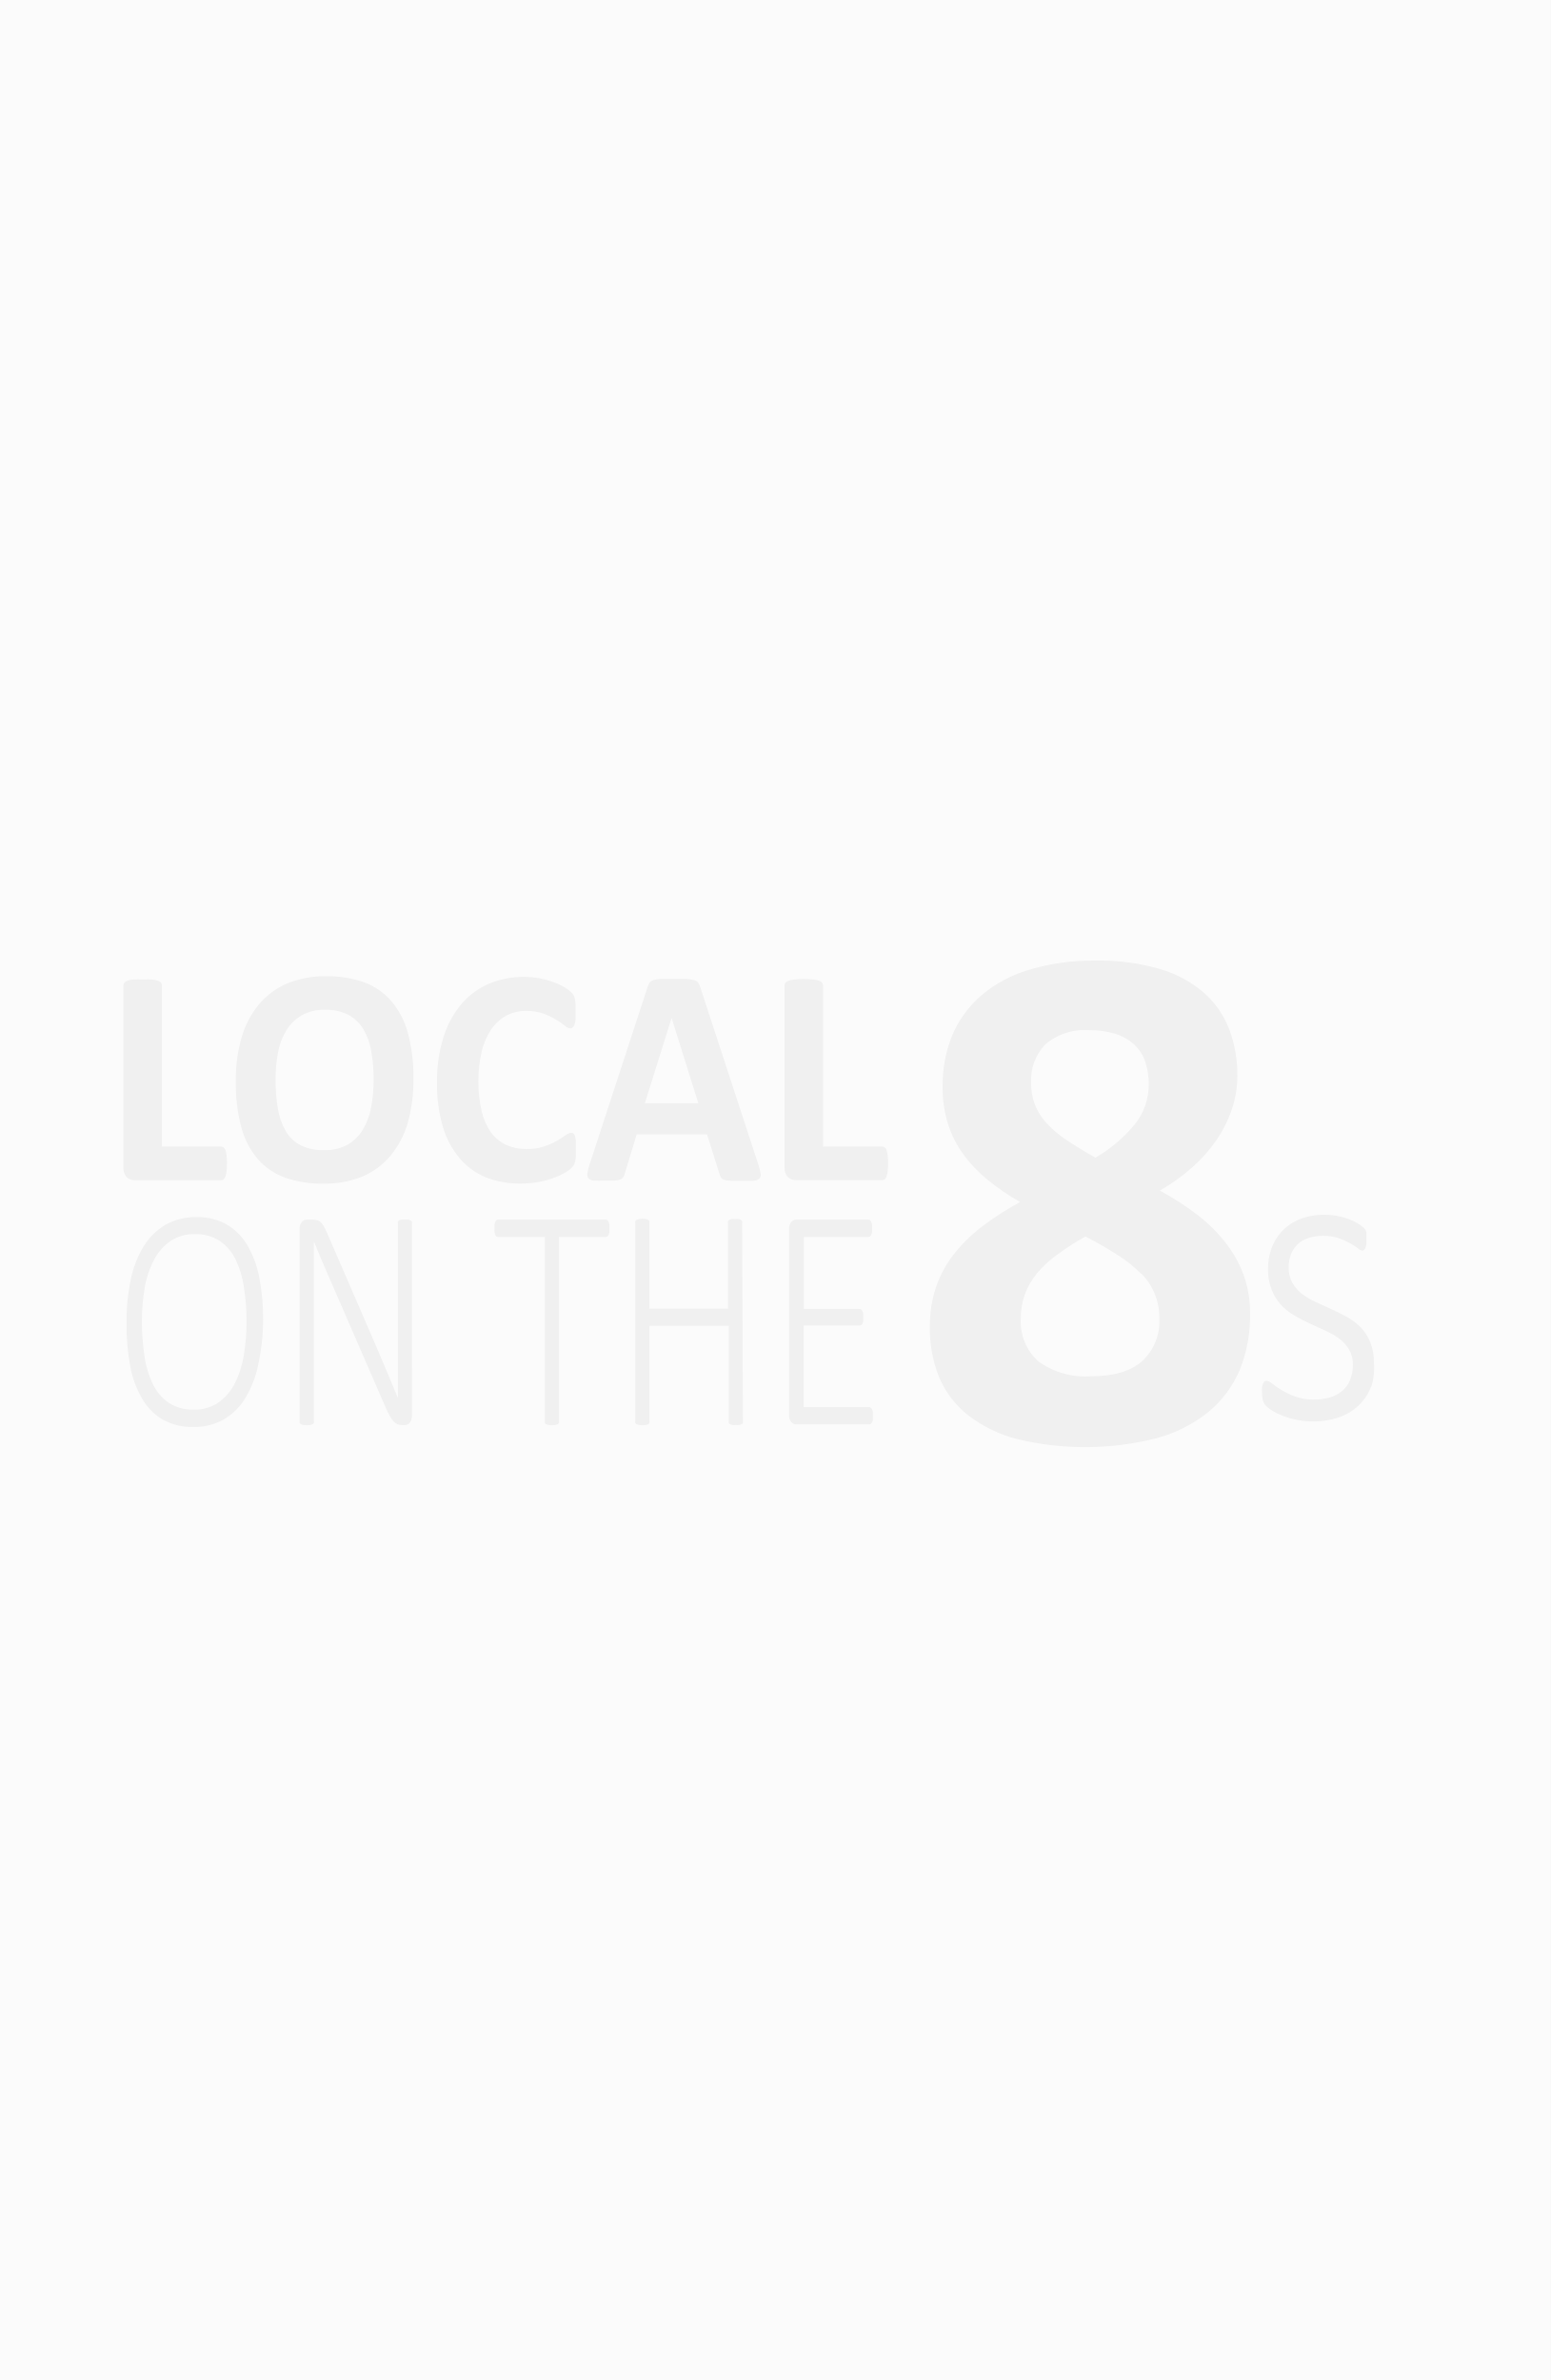
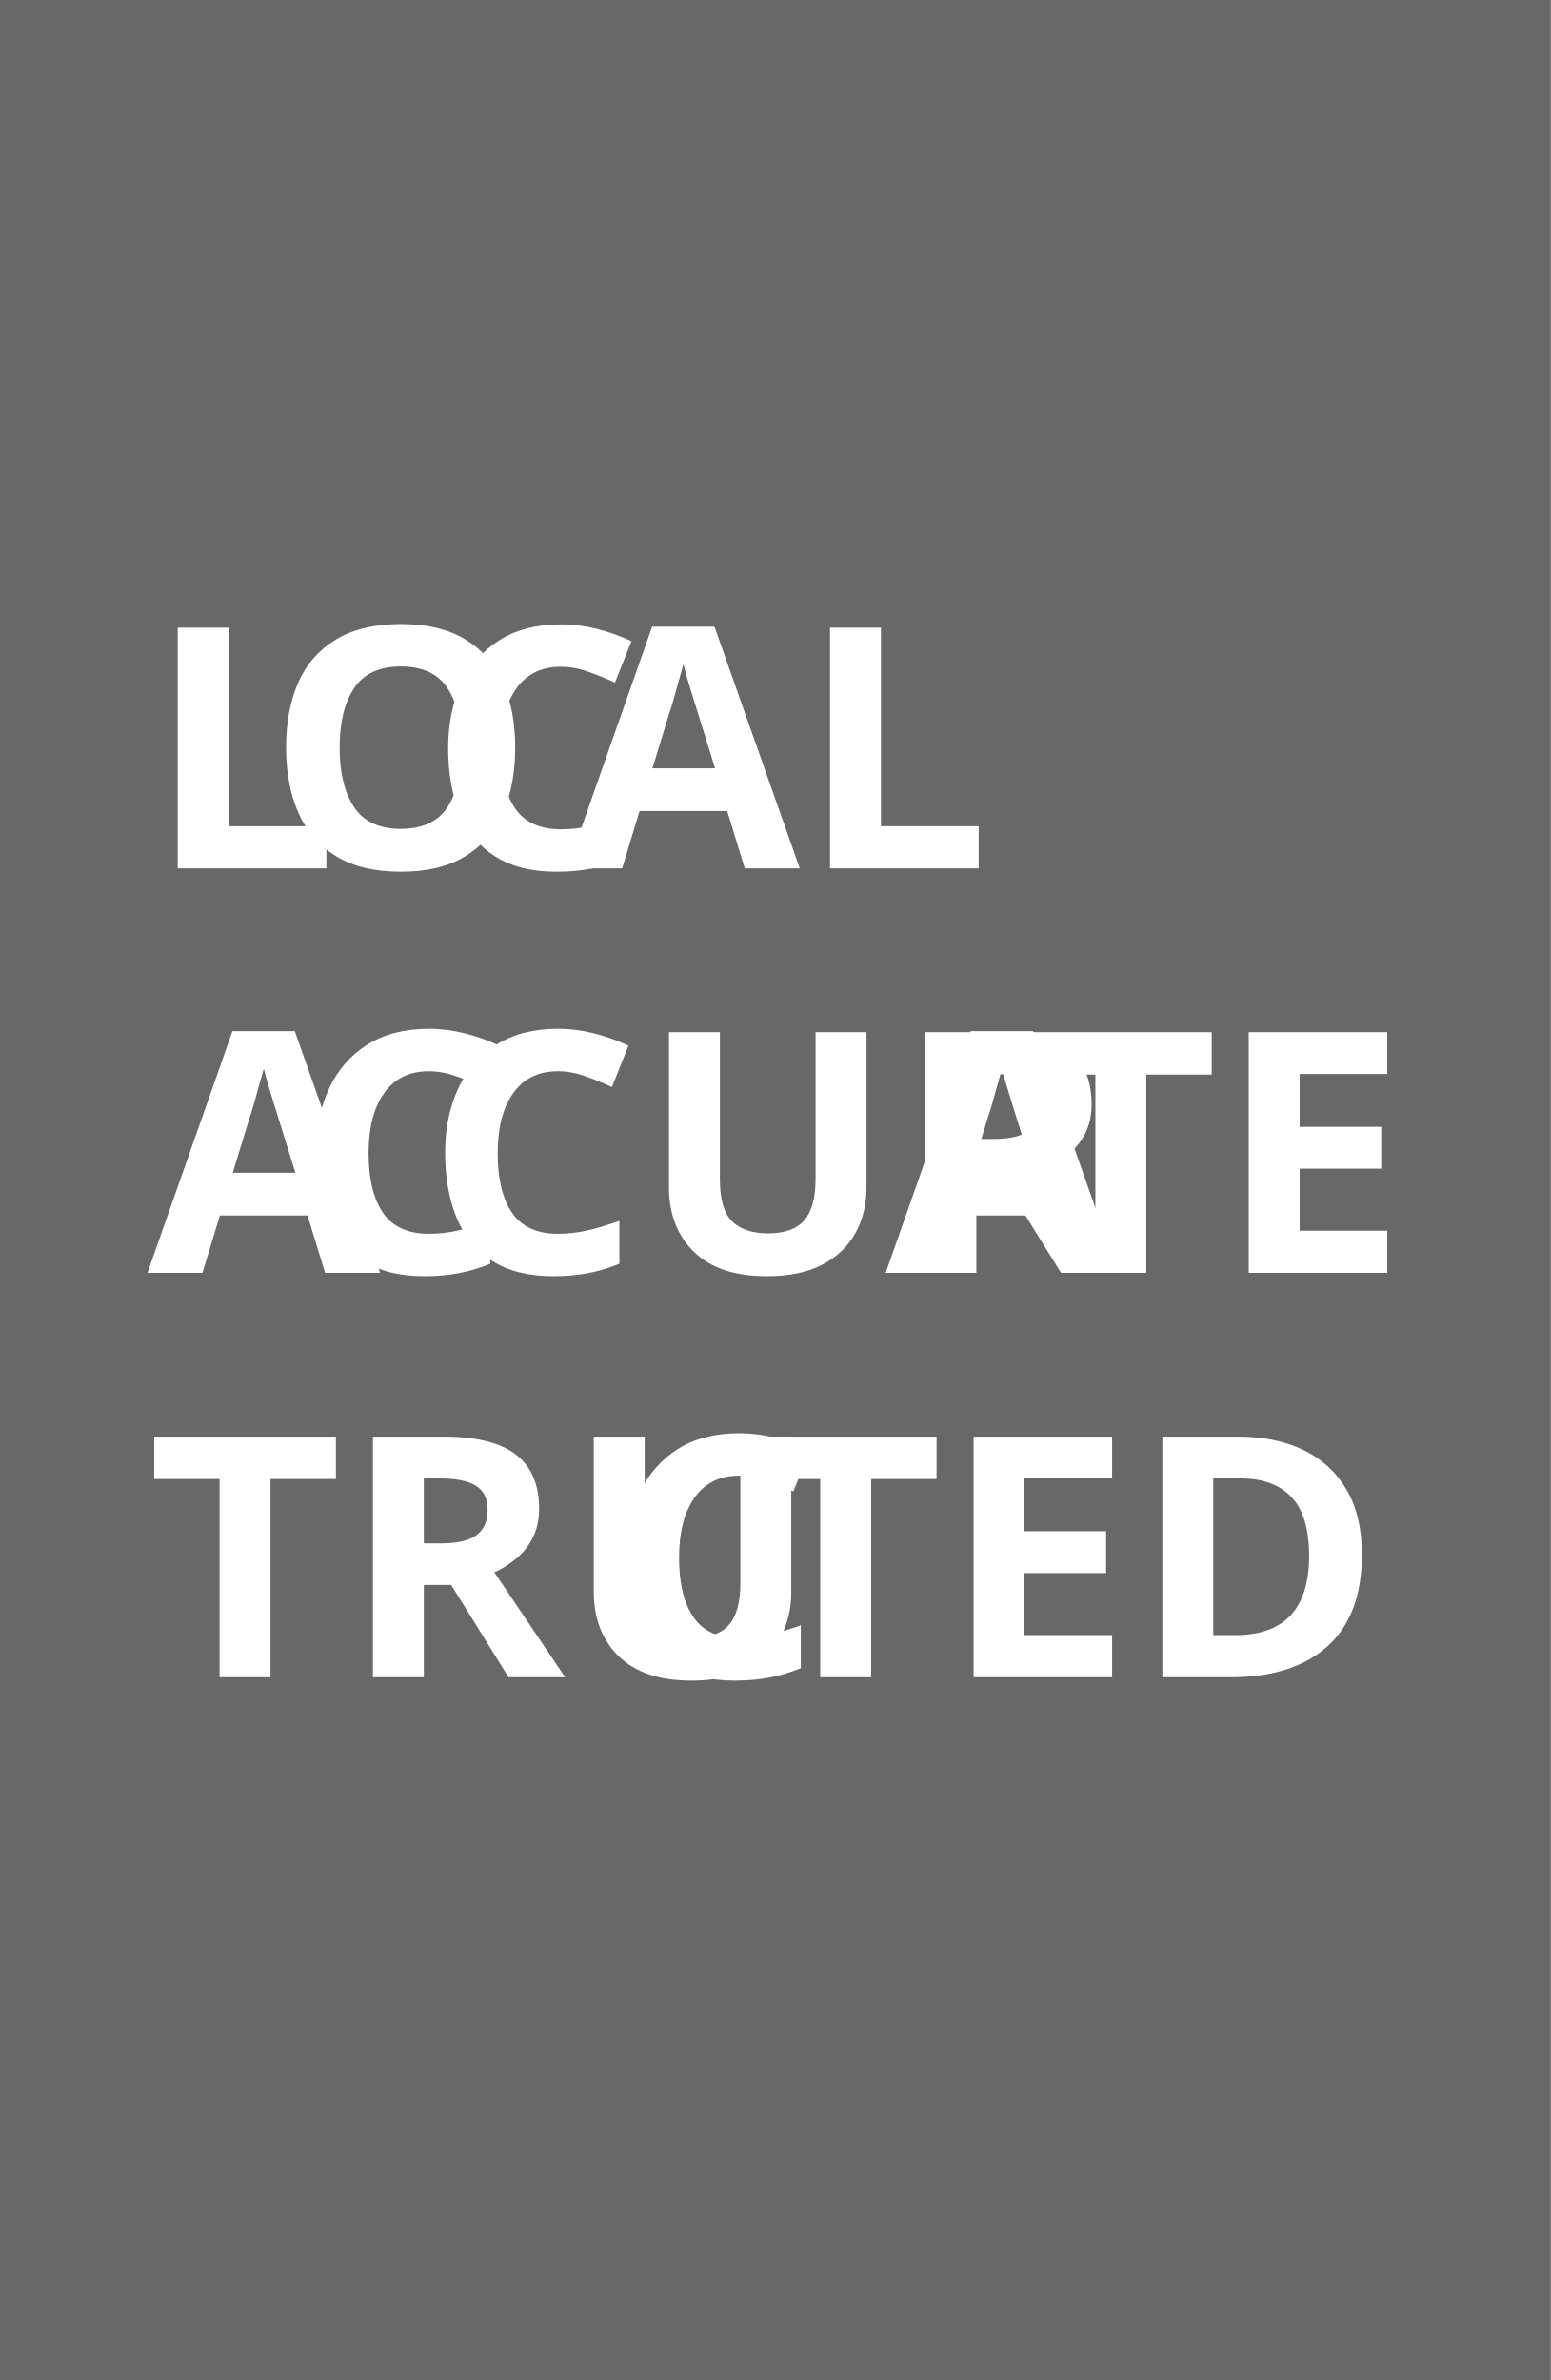
- <svg xmlns="http://www.w3.org/2000/svg" viewBox="0 0 165.62 254.21">
+ <svg xmlns="http://www.w3.org/2000/svg" id="Layer_1" viewBox="0 0 165.62 254.21">
  <defs>
-     <style>.cls-1{fill:#fff;opacity:0.75;}</style>
+     <style>.cls-1{fill:#fff;font-family:MyriadPro-BoldCond, 'Myriad Pro';font-size:36px;font-weight:700;}.cls-2{opacity:.57;}.cls-3{letter-spacing:-.03em;}.cls-4{letter-spacing:-.02em;}.cls-5{letter-spacing:-.05em;}.cls-6{letter-spacing:-.01em;}.cls-7{letter-spacing:.02em;}.cls-8{letter-spacing:.02em;}</style>
  </defs>
-   <g id="Layer_2" data-name="Layer 2">
-     <g id="Layer_2-2" data-name="Layer 2">
-       <polygon class="cls-1" points="71.72 108.75 68.87 117.84 74.58 117.84 71.73 108.75 71.72 108.75" />
-       <path class="cls-1" d="M111.74,119.93a11.34,11.34,0,0,0,2.14,1.82q1.31.89,3.11,1.9a15.47,15.47,0,0,0,4.21-3.57,6.72,6.72,0,0,0,1.48-4.23,7.47,7.47,0,0,0-.37-2.44,4.5,4.5,0,0,0-1.18-1.84,5.25,5.25,0,0,0-2-1.14,9,9,0,0,0-2.79-.39,6.49,6.49,0,0,0-4.68,1.49,5.5,5.5,0,0,0-1.54,4.13,6.46,6.46,0,0,0,.39,2.29A6.36,6.36,0,0,0,111.74,119.93Z" />
-       <path class="cls-1" d="M38.8,109.92a4.15,4.15,0,0,0-1.59-1.52,5.2,5.2,0,0,0-2.49-.54,4.84,4.84,0,0,0-2.52.6,4.76,4.76,0,0,0-1.63,1.61,6.9,6.9,0,0,0-.88,2.36,15.17,15.17,0,0,0-.26,2.85,18,18,0,0,0,.25,3.15,7,7,0,0,0,.84,2.39,4,4,0,0,0,1.59,1.51,5.38,5.38,0,0,0,2.5.52,4.9,4.9,0,0,0,2.52-.59,4.64,4.64,0,0,0,1.63-1.62,7.1,7.1,0,0,0,.88-2.39,15.69,15.69,0,0,0,.26-2.9,17.33,17.33,0,0,0-.25-3.07A6.87,6.87,0,0,0,38.8,109.92Z" />
-       <path class="cls-1" d="M121.88,136.07a13.63,13.63,0,0,0-2.49-2,39.17,39.17,0,0,0-3.48-2,29.26,29.26,0,0,0-3,1.94,11.73,11.73,0,0,0-2.17,2,7.86,7.86,0,0,0-1.29,2.25,7.37,7.37,0,0,0-.43,2.54,5.69,5.69,0,0,0,1.89,4.62A8.58,8.58,0,0,0,116.5,147q3.67,0,5.49-1.63a5.74,5.74,0,0,0,1.82-4.5,6.66,6.66,0,0,0-1.93-4.85Z" />
-       <path class="cls-1" d="M0,0V254.21H165.62V0ZM13.18,105.26a.48.48,0,0,1,.1-.3.71.71,0,0,1,.33-.21,3.07,3.07,0,0,1,.63-.13,8.21,8.21,0,0,1,1,0,8.16,8.16,0,0,1,1,0,3.07,3.07,0,0,1,.62.13.72.72,0,0,1,.33.21.48.48,0,0,1,.1.3v17.21h6.33a.43.43,0,0,1,.27.09.66.66,0,0,1,.19.3,2.36,2.36,0,0,1,.12.55,9.06,9.06,0,0,1,0,1.67,2.68,2.68,0,0,1-.12.56.72.72,0,0,1-.19.32.41.41,0,0,1-.27.1H14.39a1.23,1.23,0,0,1-.86-.32,1.37,1.37,0,0,1-.35-1Zm14.42,40.43a11.5,11.5,0,0,1-1.38,3.61,6.6,6.6,0,0,1-2.32,2.31,6.42,6.42,0,0,1-3.27.81,6.38,6.38,0,0,1-3.21-.77,6.12,6.12,0,0,1-2.21-2.2A10.76,10.76,0,0,1,13.92,146a24,24,0,0,1-.41-4.65,22,22,0,0,1,.45-4.66,11.08,11.08,0,0,1,1.38-3.57,6.72,6.72,0,0,1,2.32-2.29A6.42,6.42,0,0,1,21,130a6.32,6.32,0,0,1,3.17.76,6.18,6.18,0,0,1,2.21,2.18,10.66,10.66,0,0,1,1.3,3.45,22.61,22.61,0,0,1,.42,4.58A22.37,22.37,0,0,1,27.59,145.69ZM44,151.14a1.55,1.55,0,0,1-.07.51,1,1,0,0,1-.18.33.61.61,0,0,1-.25.18.74.74,0,0,1-.25.05h-.32a1.28,1.28,0,0,1-.47-.08,1.18,1.18,0,0,1-.42-.3,2.84,2.84,0,0,1-.4-.57q-.2-.36-.45-.91L35.26,136.7q-.44-1-.89-2.05t-.85-2.05h0q0,1.23,0,2.53V151.8a.45.45,0,0,1,0,.19.3.3,0,0,1-.13.13.91.91,0,0,1-.24.08,2.16,2.16,0,0,1-.76,0,.92.92,0,0,1-.25-.08A.29.29,0,0,1,32,152a.44.44,0,0,1,0-.19V131.34a1.12,1.12,0,0,1,.25-.84.72.72,0,0,1,.48-.23h.65a1.71,1.71,0,0,1,.52.07,1,1,0,0,1,.38.23,1.89,1.89,0,0,1,.33.46q.16.29.36.75l4.53,10.46q.43,1,.81,1.88l.75,1.77.72,1.71q.36.84.71,1.71h0q0-1.42,0-3V130.68a.44.44,0,0,1,0-.19.34.34,0,0,1,.13-.14.63.63,0,0,1,.24-.08,2.38,2.38,0,0,1,.38,0l.36,0a.64.64,0,0,1,.25.08.4.4,0,0,1,.14.14.39.39,0,0,1,0,.19Zm-.43-31.27a9.78,9.78,0,0,1-1.85,3.56,8,8,0,0,1-3,2.23,10.66,10.66,0,0,1-4.19.77,11.71,11.71,0,0,1-4.1-.65,7.08,7.08,0,0,1-2.92-2,8.69,8.69,0,0,1-1.75-3.41,18.12,18.12,0,0,1-.58-4.89,16.24,16.24,0,0,1,.62-4.67,9.72,9.72,0,0,1,1.85-3.53,8.1,8.1,0,0,1,3-2.23,10.61,10.61,0,0,1,4.21-.78,11.65,11.65,0,0,1,4,.64,7.07,7.07,0,0,1,2.92,2,8.81,8.81,0,0,1,1.77,3.38,17.24,17.24,0,0,1,.6,4.82A16.75,16.75,0,0,1,43.57,119.87Zm5.51,3.83a9.2,9.2,0,0,1-1.79-3.36,16,16,0,0,1-.62-4.69,15.71,15.71,0,0,1,.68-4.84,10.26,10.26,0,0,1,1.91-3.55,8,8,0,0,1,2.95-2.18,9.43,9.43,0,0,1,3.79-.74,8.64,8.64,0,0,1,1.62.15,9.47,9.47,0,0,1,1.44.39,7,7,0,0,1,1.19.55,3.61,3.61,0,0,1,.74.54,1.86,1.86,0,0,1,.29.37,1.43,1.43,0,0,1,.12.38,4.38,4.38,0,0,1,.07.54c0,.21,0,.47,0,.78s0,.61,0,.84a2.29,2.29,0,0,1-.11.56.78.78,0,0,1-.19.31.36.36,0,0,1-.25.1,1,1,0,0,1-.59-.29,9.67,9.67,0,0,0-.93-.64,7.39,7.39,0,0,0-1.35-.65,5.44,5.44,0,0,0-1.87-.29,4.34,4.34,0,0,0-2.14.52,4.67,4.67,0,0,0-1.6,1.49,7.19,7.19,0,0,0-1,2.34,14.43,14.43,0,0,0,0,6.36,6.45,6.45,0,0,0,1,2.27,4.25,4.25,0,0,0,1.63,1.33,5.12,5.12,0,0,0,2.15.44,5.82,5.82,0,0,0,1.88-.27,7.65,7.65,0,0,0,1.36-.6q.57-.33.93-.6A1.13,1.13,0,0,1,61,121a.42.42,0,0,1,.25.07.5.5,0,0,1,.16.26,2.78,2.78,0,0,1,.09.55q0,.36,0,.95,0,.41,0,.7a3.66,3.66,0,0,1-.07.5,1.49,1.49,0,0,1-.12.36,1.76,1.76,0,0,1-.25.34,3.18,3.18,0,0,1-.66.49,7.54,7.54,0,0,1-1.2.57,9.88,9.88,0,0,1-1.62.45,10,10,0,0,1-2,.18,9.81,9.81,0,0,1-3.73-.68A7.36,7.36,0,0,1,49.07,123.7Zm16,7.91a1,1,0,0,1-.08.28.45.45,0,0,1-.13.17.28.28,0,0,1-.17.06h-5V151.8a.44.44,0,0,1,0,.19.29.29,0,0,1-.13.13.91.91,0,0,1-.25.08,2.12,2.12,0,0,1-.75,0,.91.91,0,0,1-.25-.08.29.29,0,0,1-.13-.13.44.44,0,0,1,0-.19V132.12h-5a.27.27,0,0,1-.18-.06.48.48,0,0,1-.12-.17,1,1,0,0,1-.08-.28,2.53,2.53,0,0,1,0-.39,2.83,2.83,0,0,1,0-.41,1.13,1.13,0,0,1,.08-.3.48.48,0,0,1,.12-.18.27.27,0,0,1,.18-.06H64.7a.27.27,0,0,1,.17.06.46.46,0,0,1,.13.18,1.19,1.19,0,0,1,.08.3,3,3,0,0,1,0,.41A2.65,2.65,0,0,1,65.08,131.61ZM79.34,151.8a.45.45,0,0,1,0,.19.29.29,0,0,1-.13.13.91.91,0,0,1-.25.08,1.81,1.81,0,0,1-.38,0,1.79,1.79,0,0,1-.38,0,.93.93,0,0,1-.24-.08.29.29,0,0,1-.13-.13.44.44,0,0,1,0-.19V141.61H69.36V151.8a.45.45,0,0,1,0,.19.3.3,0,0,1-.13.13.91.91,0,0,1-.24.08,2.16,2.16,0,0,1-.76,0,.92.92,0,0,1-.25-.08.29.29,0,0,1-.13-.13.44.44,0,0,1,0-.19V130.62a.44.44,0,0,1,0-.19.29.29,0,0,1,.13-.13.94.94,0,0,1,.25-.09,2.16,2.16,0,0,1,.76,0,.94.94,0,0,1,.24.09.3.3,0,0,1,.13.13.45.45,0,0,1,0,.19v9.16h8.39v-9.16a.44.44,0,0,1,0-.19.29.29,0,0,1,.13-.13,1,1,0,0,1,.24-.09,1.84,1.84,0,0,1,.38,0,1.87,1.87,0,0,1,.38,0,.94.94,0,0,1,.25.09.29.29,0,0,1,.13.13.45.45,0,0,1,0,.19Zm1.74-25.9a1,1,0,0,1-.61.22q-.44,0-1.2,0t-1.24,0a2.9,2.9,0,0,1-.68-.1.61.61,0,0,1-.33-.21,1.18,1.18,0,0,1-.16-.35l-1.35-4.3H68l-1.27,4.18a1.38,1.38,0,0,1-.16.39.67.67,0,0,1-.33.25,2.26,2.26,0,0,1-.64.12q-.41,0-1.08,0a9.76,9.76,0,0,1-1.12,0,.83.83,0,0,1-.56-.24.67.67,0,0,1-.11-.54,5.69,5.69,0,0,1,.23-.93l6.21-19a1.72,1.72,0,0,1,.22-.45.77.77,0,0,1,.4-.26,3,3,0,0,1,.75-.12q.48,0,1.27,0t1.46,0a3.72,3.72,0,0,1,.85.12.8.8,0,0,1,.44.27,1.67,1.67,0,0,1,.23.5l6.22,19a6,6,0,0,1,.23.94A.59.59,0,0,1,81.08,125.9Zm12.15,25.71a1,1,0,0,1-.08.29.49.49,0,0,1-.14.18.27.27,0,0,1-.17.06H85a.73.73,0,0,1-.48-.23,1.12,1.12,0,0,1-.25-.84V131.34a1.12,1.12,0,0,1,.25-.84.72.72,0,0,1,.48-.23h7.75a.27.27,0,0,1,.17.06.44.44,0,0,1,.13.18,1.19,1.19,0,0,1,.08.3,2.83,2.83,0,0,1,0,.41,2.53,2.53,0,0,1,0,.39,1,1,0,0,1-.08.28.44.44,0,0,1-.13.17.27.27,0,0,1-.17.06h-6.9v7.69h5.95a.29.29,0,0,1,.18.06.45.45,0,0,1,.13.17,1,1,0,0,1,.08.29,3,3,0,0,1,0,.41,2.47,2.47,0,0,1,0,.38.9.9,0,0,1-.08.26.39.39,0,0,1-.13.15.33.33,0,0,1-.18.05H85.83v8.72h7a.28.28,0,0,1,.17.06.51.51,0,0,1,.14.17.92.92,0,0,1,.08.29,3,3,0,0,1,0,.41A2.64,2.64,0,0,1,93.23,151.61Zm1.58-26.54a2.68,2.68,0,0,1-.12.56.72.72,0,0,1-.19.32.41.41,0,0,1-.27.1H85a1.23,1.23,0,0,1-.86-.32,1.37,1.37,0,0,1-.35-1V105.26a.48.48,0,0,1,.1-.3.71.71,0,0,1,.33-.21,3.07,3.07,0,0,1,.63-.13,9.9,9.9,0,0,1,2,0,3.07,3.07,0,0,1,.62.13.72.72,0,0,1,.33.21.48.48,0,0,1,.1.3v17.21h6.33a.43.43,0,0,1,.27.09.66.66,0,0,1,.19.3,2.36,2.36,0,0,1,.12.55,9.06,9.06,0,0,1,0,1.67Zm37.6,21.24a11.79,11.79,0,0,1-3.37,4.52,15.13,15.13,0,0,1-5.53,2.79,31,31,0,0,1-14.84.1,14.54,14.54,0,0,1-5.21-2.5,10.31,10.31,0,0,1-3.15-4.07,13.9,13.9,0,0,1-1-5.57,12.78,12.78,0,0,1,.62-4,11.93,11.93,0,0,1,1.84-3.49,16.41,16.41,0,0,1,3-3,30.34,30.34,0,0,1,4.18-2.7,24.41,24.41,0,0,1-3.45-2.35,14.91,14.91,0,0,1-2.62-2.75,11.28,11.28,0,0,1-1.65-3.28,12.85,12.85,0,0,1-.56-3.88,14.1,14.1,0,0,1,1-5.49,11.61,11.61,0,0,1,3.07-4.27,14,14,0,0,1,5.11-2.77,23.67,23.67,0,0,1,7.12-1,23.31,23.31,0,0,1,6.88.89,12.64,12.64,0,0,1,4.7,2.52,10,10,0,0,1,2.72,3.9,13.79,13.79,0,0,1,.88,5,11.07,11.07,0,0,1-.58,3.55,13.56,13.56,0,0,1-1.63,3.28,15.92,15.92,0,0,1-2.59,2.93,20.74,20.74,0,0,1-3.48,2.5,30,30,0,0,1,4.08,2.64,16.74,16.74,0,0,1,3,3,12.66,12.66,0,0,1,1.89,3.43,11.63,11.63,0,0,1,.66,4A15.39,15.39,0,0,1,132.41,146.31Zm14,1.85a5.44,5.44,0,0,1-1.35,2,5.92,5.92,0,0,1-2.1,1.24,8.14,8.14,0,0,1-2.7.43,8.78,8.78,0,0,1-1.75-.17,9.33,9.33,0,0,1-1.5-.43,6.58,6.58,0,0,1-1.13-.55,3.74,3.74,0,0,1-.68-.52,1.32,1.32,0,0,1-.32-.56,3.32,3.32,0,0,1-.1-.9,3,3,0,0,1,0-.52,2.21,2.21,0,0,1,.1-.38.54.54,0,0,1,.16-.24.34.34,0,0,1,.22-.08,1.25,1.25,0,0,1,.63.32,11.09,11.09,0,0,0,1,.69,8.8,8.8,0,0,0,1.48.69,6.29,6.29,0,0,0,3.64.09,3.73,3.73,0,0,0,1.3-.68,3,3,0,0,0,.86-1.16,4.16,4.16,0,0,0,.31-1.66,3,3,0,0,0-.39-1.6,4,4,0,0,0-1-1.14,7.69,7.69,0,0,0-1.46-.86l-1.68-.77q-.86-.39-1.68-.87a6.45,6.45,0,0,1-1.46-1.15,5.28,5.28,0,0,1-1-1.62,5.9,5.9,0,0,1-.39-2.28,6.33,6.33,0,0,1,.35-2.08,5.26,5.26,0,0,1,1.09-1.84,5.41,5.41,0,0,1,1.89-1.31,6.89,6.89,0,0,1,2.73-.5,7.19,7.19,0,0,1,1.33.12,7.3,7.3,0,0,1,1.2.33,5.71,5.71,0,0,1,.94.44,4.37,4.37,0,0,1,.6.42,1.29,1.29,0,0,1,.28.3.91.91,0,0,1,.1.26,3,3,0,0,1,0,.33c0,.13,0,.28,0,.46a3.51,3.51,0,0,1,0,.48,1.72,1.72,0,0,1-.09.37.59.59,0,0,1-.15.24.3.3,0,0,1-.21.08.94.94,0,0,1-.47-.25,7,7,0,0,0-.83-.54,7.42,7.42,0,0,0-1.22-.54,5,5,0,0,0-1.64-.25,4.87,4.87,0,0,0-1.63.25,3,3,0,0,0-1.15.7,2.9,2.9,0,0,0-.68,1.06,3.79,3.79,0,0,0-.23,1.33,3.25,3.25,0,0,0,.39,1.67,4,4,0,0,0,1,1.17,7.87,7.87,0,0,0,1.48.88l1.68.77q.86.38,1.68.84a6.62,6.62,0,0,1,1.48,1.12,5,5,0,0,1,1,1.57,5.51,5.51,0,0,1,.39,2.2A6.89,6.89,0,0,1,146.44,148.16Z" />
-       <path class="cls-1" d="M25.17,134.54a5.14,5.14,0,0,0-1.71-2,4.61,4.61,0,0,0-2.64-.72,4.46,4.46,0,0,0-2.63.75,5.61,5.61,0,0,0-1.74,2,9.9,9.9,0,0,0-1,3,20.89,20.89,0,0,0-.29,3.56,24.22,24.22,0,0,0,.27,3.71,10,10,0,0,0,.9,3,5.08,5.08,0,0,0,1.7,2,4.66,4.66,0,0,0,2.66.72,4.47,4.47,0,0,0,2.66-.77,5.63,5.63,0,0,0,1.74-2.06,10.26,10.26,0,0,0,.95-3,21.46,21.46,0,0,0,.29-3.57,22.55,22.55,0,0,0-.28-3.64A10.08,10.08,0,0,0,25.17,134.54Z" />
-     </g>
-   </g>
+   <rect class="cls-2" width="165.62" height="254.21" />
+   <text id="LOCAL_ACCURATE_TRUCTED" class="cls-1" transform="translate(15.75 92.75)">
+     <tspan class="cls-3" x="0" y="0">L</tspan>
+     <tspan x="12.71" y="0">O</tspan>
+     <tspan class="cls-8" x="30.02" y="0">C</tspan>
+     <tspan x="44.82" y="0">AL</tspan>
+     <tspan class="cls-4" x="0" y="43.2">A</tspan>
+     <tspan class="cls-6" x="15.91" y="43.2">C</tspan>
+     <tspan x="29.7" y="43.2">CUR</tspan>
+     <tspan class="cls-5" x="78.84" y="43.2">A</tspan>
+     <tspan x="93.53" y="43.2">TE</tspan>
+     <tspan x="0" y="86.4">TRU</tspan>
+     <tspan class="cls-7" x="49.07" y="86.4">C</tspan>
+     <tspan x="64.15" y="86.4">TED </tspan>
+   </text>
</svg>
